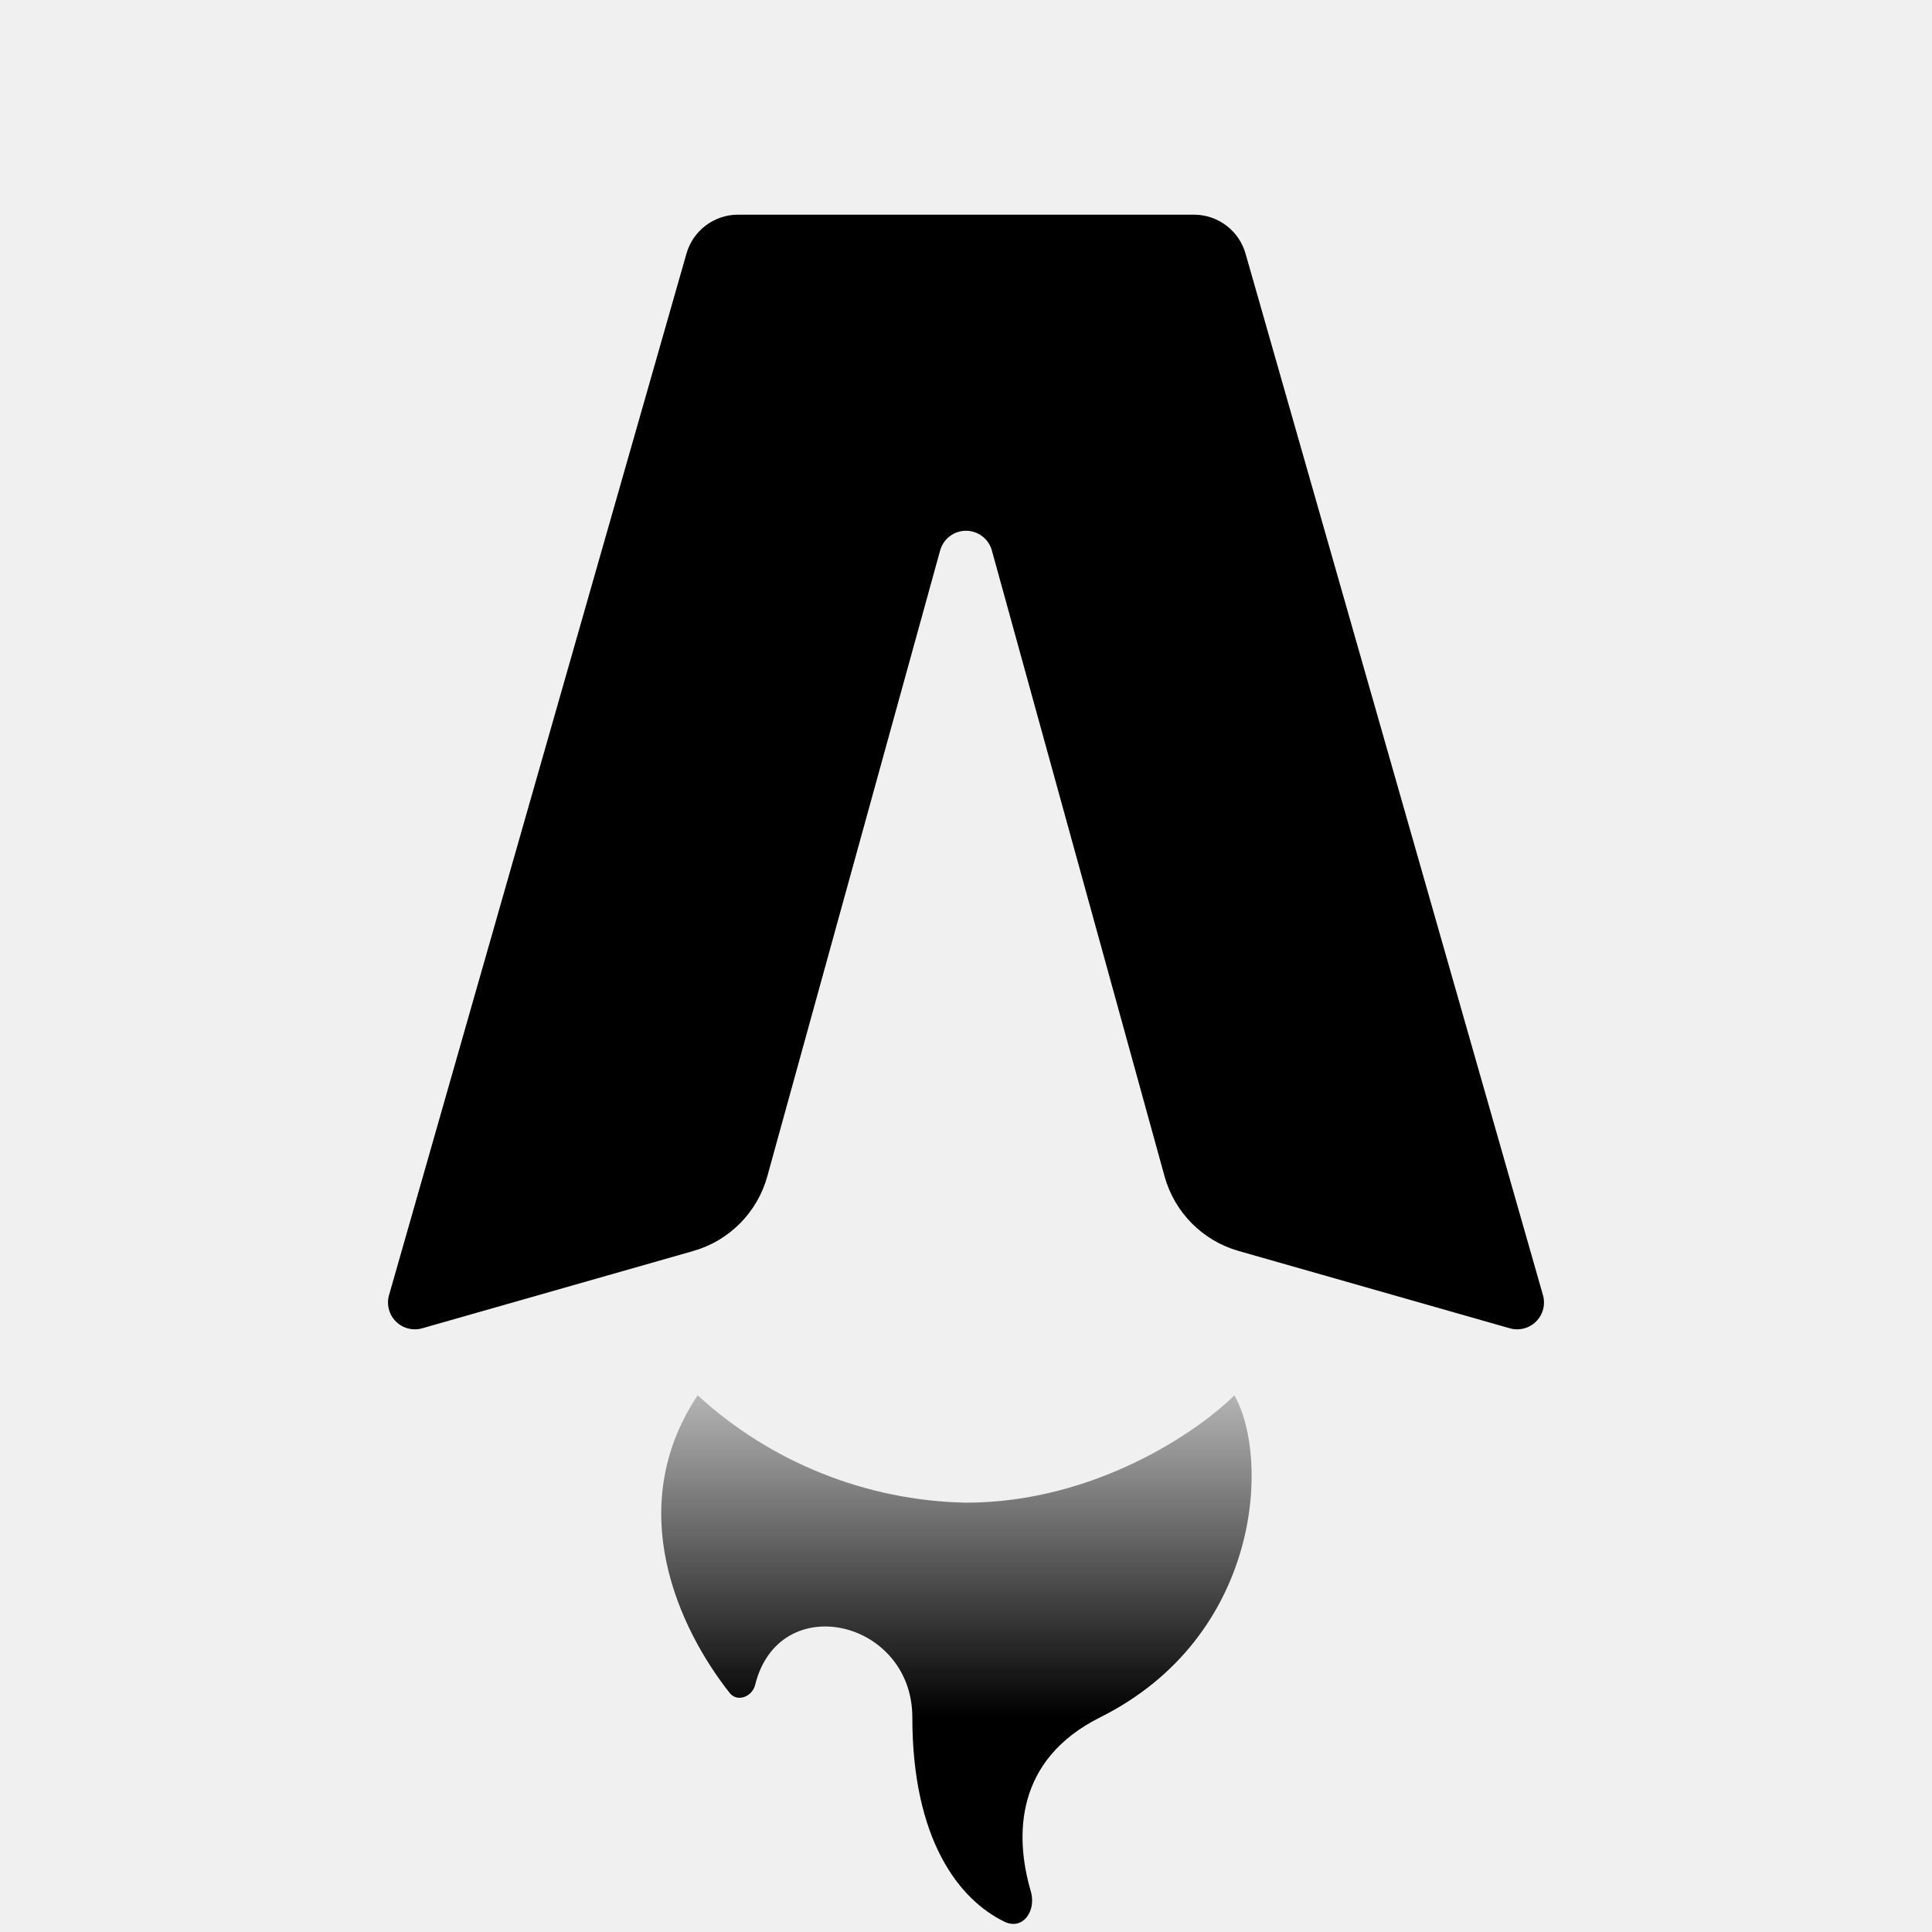
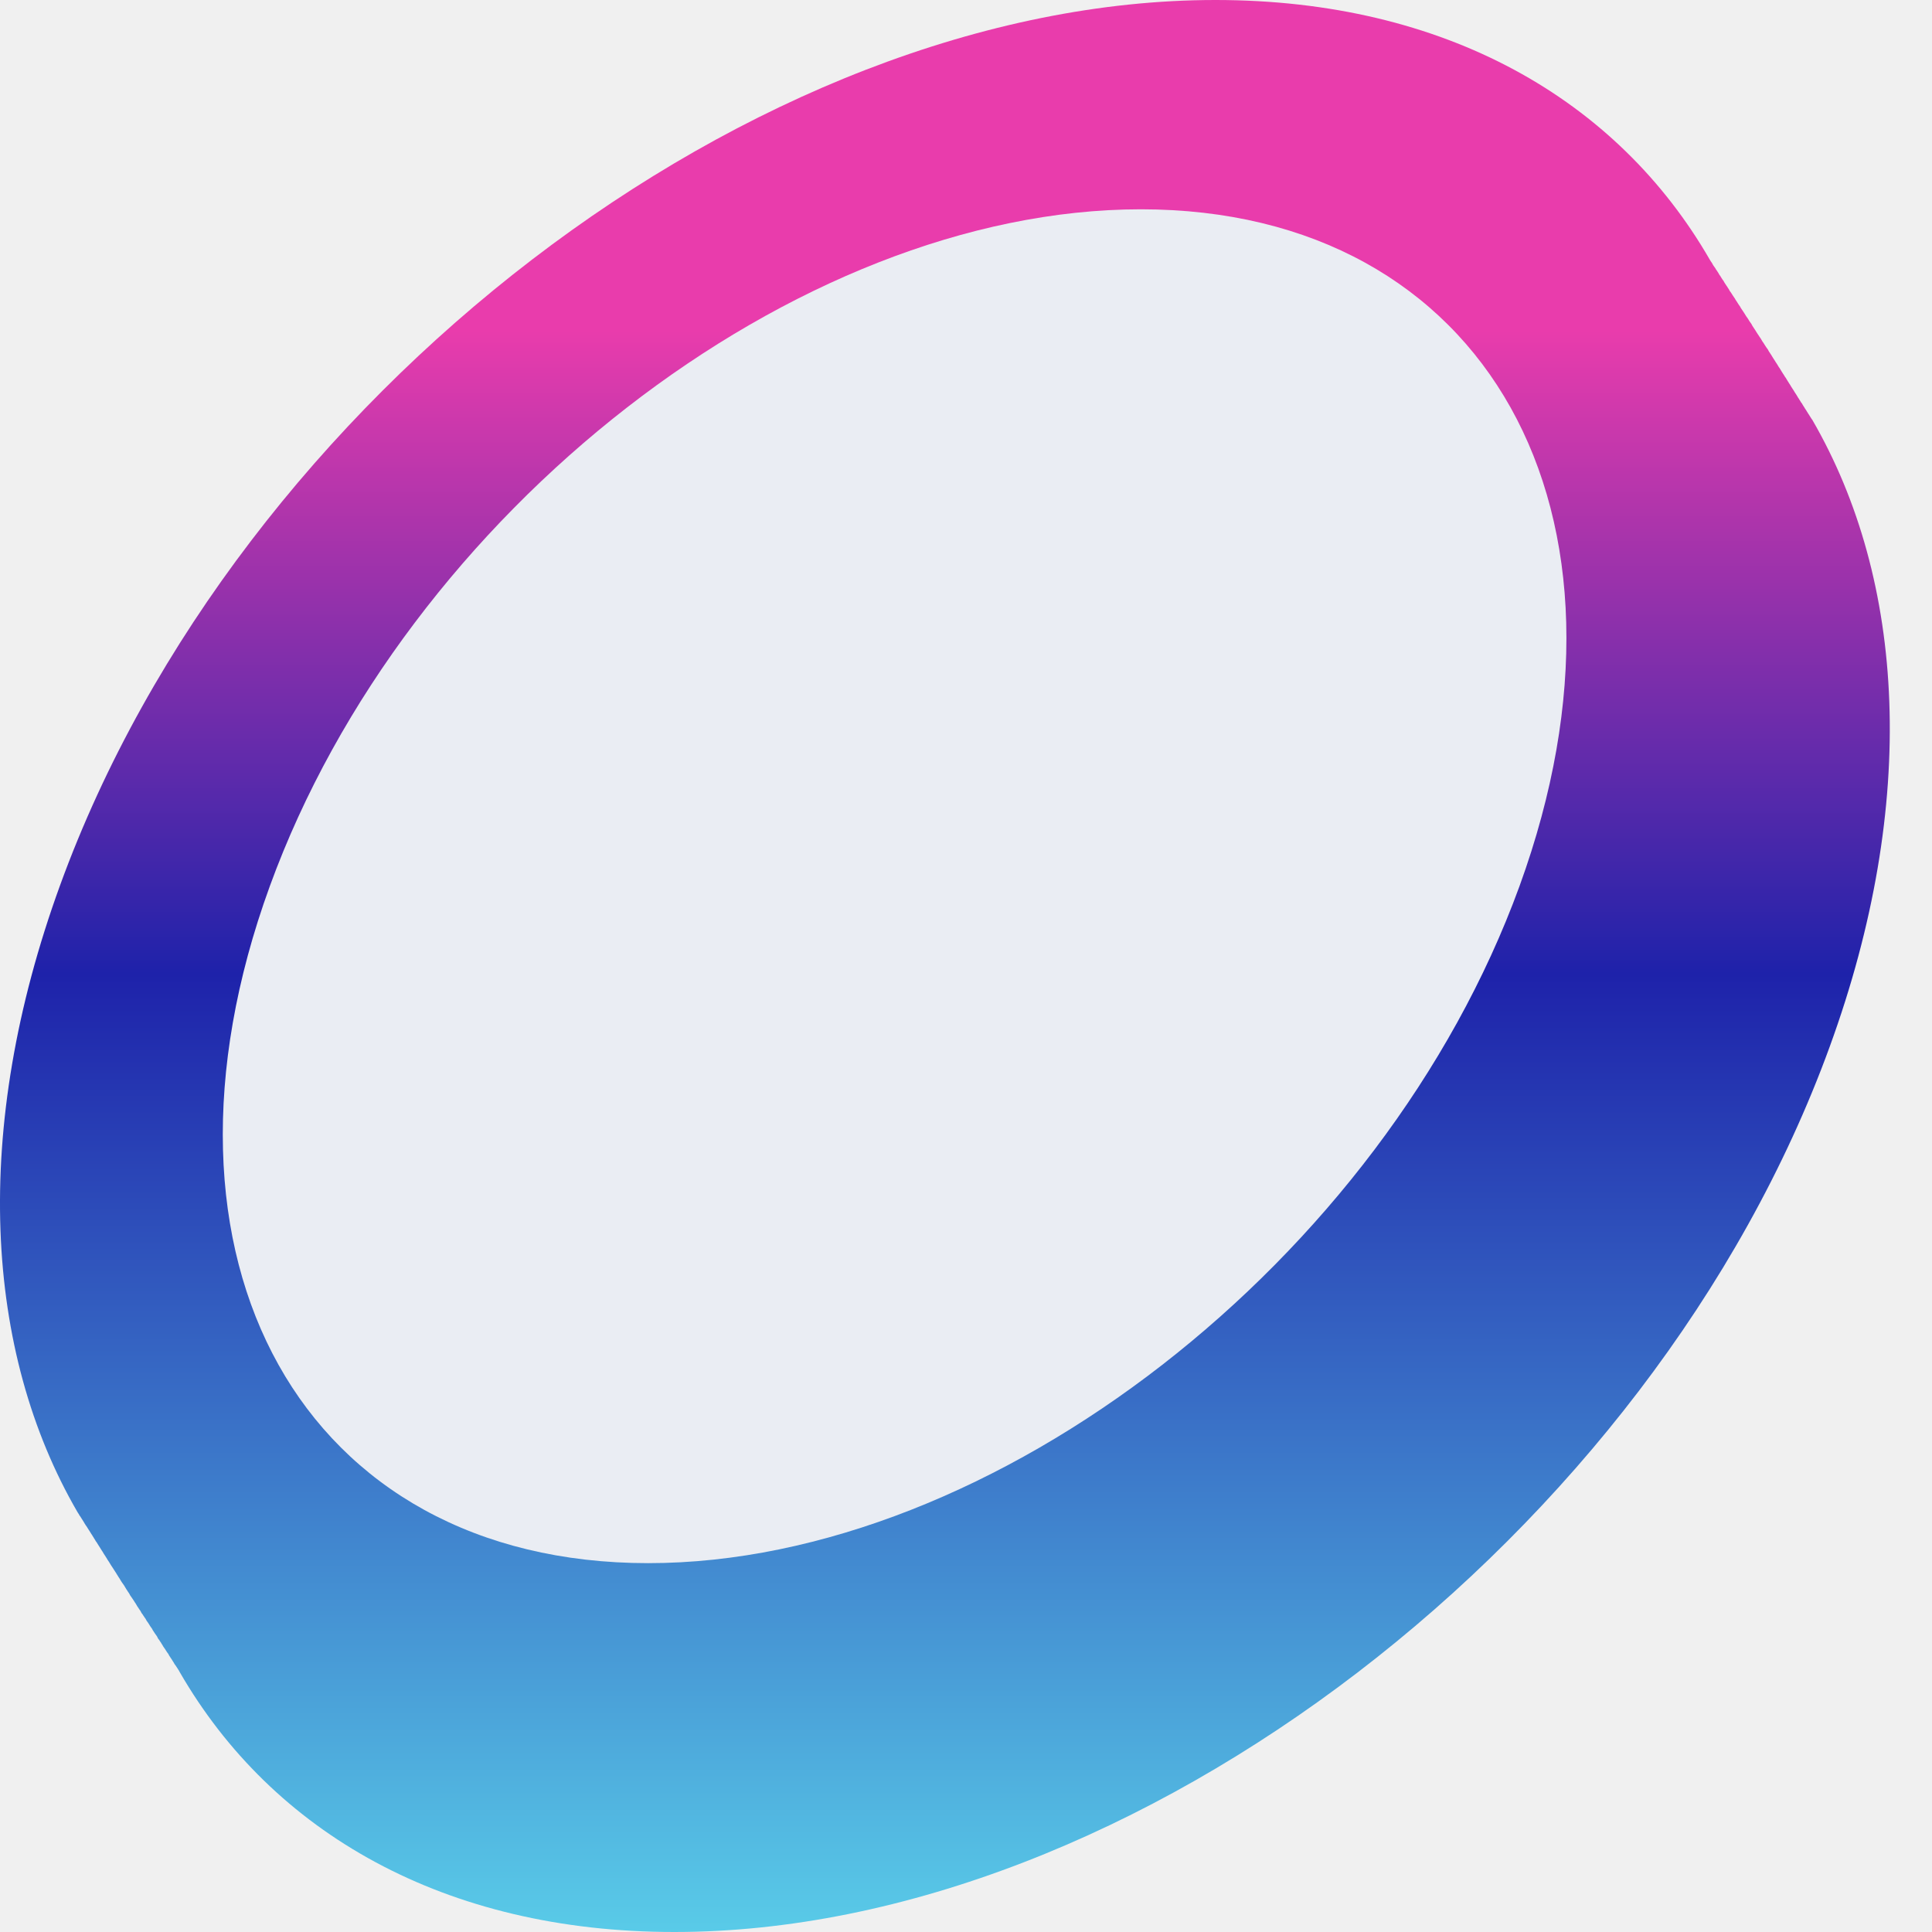
- <svg xmlns="http://www.w3.org/2000/svg" fill="none" viewBox="0 0 36 36">
-   <path fill="#000" d="M22.25 4h-8.5a1 1 0 0 0-.96.73l-5.54 19.4a.5.5 0 0 0 .62.62l5.05-1.44a2 2 0 0 0 1.38-1.4l3.22-11.66a.5.5 0 0 1 .96 0l3.22 11.67a2 2 0 0 0 1.38 1.39l5.05 1.44a.5.5 0 0 0 .62-.62l-5.54-19.4a1 1 0 0 0-.96-.73Z" />
-   <path fill="url(#gradient)" d="M18 28a7.63 7.63 0 0 1-5-2c-1.4 2.1-.35 4.35.6 5.55.14.17.41.07.47-.15.44-1.8 2.93-1.22 2.93.6 0 2.28.87 3.4 1.72 3.81.34.16.59-.2.49-.56-.31-1.05-.29-2.46 1.29-3.25 3-1.5 3.17-4.83 2.5-6-.67.67-2.6 2-5 2Z" />
+ <svg xmlns="http://www.w3.org/2000/svg" width="36" height="36" viewBox="0 0 36 36" fill="none">
+   <g clip-path="url(#clip0_1433_890)">
+     <path d="M33.769 7.822C33.763 7.812 33.754 7.805 33.748 7.793C33.742 7.783 33.736 7.774 33.73 7.764C33.724 7.756 33.721 7.75 33.717 7.743C33.701 7.717 33.684 7.694 33.67 7.669C33.664 7.661 33.66 7.653 33.655 7.644C33.647 7.634 33.641 7.624 33.635 7.615C33.628 7.603 33.622 7.593 33.616 7.583C33.61 7.572 33.602 7.564 33.596 7.552C33.591 7.543 33.583 7.533 33.579 7.521C33.573 7.516 33.569 7.51 33.563 7.502C33.55 7.477 33.532 7.453 33.517 7.428C33.517 7.422 33.511 7.419 33.507 7.413C33.494 7.387 33.476 7.364 33.462 7.339C33.457 7.331 33.451 7.323 33.445 7.314C33.439 7.304 33.433 7.294 33.428 7.285C33.422 7.277 33.418 7.271 33.414 7.263C33.399 7.238 33.381 7.215 33.367 7.19C33.366 7.184 33.362 7.18 33.358 7.174C33.344 7.149 33.325 7.126 33.311 7.1C33.307 7.091 33.3 7.085 33.296 7.075C33.29 7.065 33.282 7.056 33.278 7.044C33.272 7.038 33.269 7.032 33.263 7.025C33.249 6.999 33.232 6.976 33.216 6.951C33.216 6.945 33.21 6.941 33.206 6.935C33.193 6.91 33.175 6.887 33.162 6.862C33.16 6.856 33.154 6.852 33.15 6.846C33.139 6.825 33.123 6.805 33.111 6.782C33.096 6.759 33.08 6.737 33.067 6.714C33.065 6.708 33.061 6.704 33.057 6.699C33.043 6.673 33.024 6.65 33.011 6.625C33.008 6.619 33.005 6.615 33.001 6.609C32.987 6.588 32.974 6.569 32.96 6.547C32.952 6.534 32.946 6.522 32.939 6.508C32.925 6.491 32.913 6.473 32.902 6.456C32.888 6.433 32.871 6.411 32.859 6.388C32.857 6.382 32.851 6.378 32.847 6.373C32.836 6.351 32.82 6.332 32.809 6.309C32.801 6.297 32.793 6.285 32.785 6.274C32.774 6.254 32.76 6.237 32.75 6.221C32.735 6.196 32.719 6.175 32.706 6.151C32.704 6.146 32.7 6.142 32.696 6.136C32.682 6.114 32.669 6.095 32.655 6.074C32.648 6.06 32.642 6.049 32.634 6.035C32.62 6.017 32.609 6 32.597 5.983C32.591 5.971 32.584 5.959 32.576 5.948C32.564 5.928 32.551 5.911 32.539 5.895C32.527 5.874 32.514 5.854 32.502 5.835C32.494 5.823 32.486 5.812 32.479 5.8C32.467 5.781 32.453 5.763 32.444 5.748C32.436 5.734 32.428 5.723 32.422 5.709C32.409 5.691 32.395 5.674 32.386 5.657C32.378 5.645 32.37 5.633 32.364 5.622C32.358 5.61 32.349 5.602 32.343 5.591C32.337 5.581 32.331 5.571 32.325 5.56C32.312 5.542 32.3 5.525 32.289 5.507C32.283 5.495 32.275 5.484 32.267 5.472C32.256 5.453 32.242 5.435 32.23 5.42C32.225 5.406 32.217 5.395 32.209 5.381C32.203 5.371 32.195 5.364 32.19 5.352C32.184 5.342 32.178 5.332 32.17 5.323C32.159 5.303 32.145 5.286 32.135 5.27C32.128 5.257 32.12 5.245 32.114 5.232C32.1 5.214 32.087 5.197 32.077 5.179C32.069 5.168 32.062 5.156 32.056 5.144C32.05 5.133 32.04 5.125 32.034 5.113C32.029 5.104 32.023 5.094 32.017 5.082C32.009 5.072 32.003 5.063 31.997 5.051C31.992 5.041 31.982 5.034 31.976 5.022C31.97 5.012 31.965 5.003 31.959 4.993C31.947 4.974 31.933 4.956 31.922 4.941C31.916 4.927 31.908 4.915 31.901 4.902C31.895 4.892 31.887 4.884 31.881 4.873C31.875 4.863 31.869 4.853 31.862 4.843C30.139 1.853 26.931 0 22.648 0C14.089 0 4.429 7.399 1.12 16.494C-0.539 21.054 -0.292 25.186 1.444 28.176C1.45 28.188 1.458 28.195 1.464 28.207C1.47 28.217 1.478 28.226 1.481 28.238C1.487 28.244 1.491 28.25 1.497 28.258C1.51 28.283 1.528 28.306 1.543 28.331C1.547 28.341 1.553 28.347 1.559 28.356C1.565 28.366 1.571 28.376 1.576 28.387C1.584 28.397 1.59 28.407 1.596 28.419C1.602 28.428 1.611 28.436 1.617 28.448C1.623 28.457 1.629 28.467 1.635 28.477C1.64 28.485 1.644 28.49 1.648 28.498C1.664 28.523 1.681 28.547 1.695 28.572C1.697 28.578 1.701 28.581 1.705 28.587C1.72 28.613 1.737 28.636 1.751 28.661C1.755 28.671 1.761 28.677 1.767 28.686C1.772 28.696 1.78 28.706 1.784 28.717C1.79 28.723 1.794 28.729 1.8 28.737C1.813 28.762 1.831 28.785 1.846 28.811C1.848 28.816 1.852 28.82 1.856 28.826C1.869 28.851 1.887 28.875 1.902 28.9C1.906 28.907 1.914 28.915 1.918 28.925C1.924 28.935 1.93 28.944 1.935 28.954C1.941 28.962 1.945 28.968 1.949 28.975C1.964 29.001 1.982 29.024 1.996 29.049C1.997 29.055 2.001 29.059 2.005 29.065C2.021 29.09 2.038 29.113 2.052 29.138C2.054 29.144 2.058 29.148 2.061 29.154C2.073 29.175 2.089 29.195 2.102 29.216C2.116 29.241 2.133 29.263 2.147 29.286C2.149 29.292 2.153 29.296 2.157 29.301C2.17 29.327 2.188 29.35 2.203 29.375C2.203 29.381 2.209 29.385 2.213 29.391C2.226 29.412 2.24 29.431 2.252 29.455C2.259 29.466 2.267 29.478 2.275 29.49C2.287 29.509 2.3 29.526 2.312 29.542C2.325 29.567 2.341 29.589 2.354 29.612C2.356 29.618 2.36 29.622 2.364 29.627C2.376 29.649 2.391 29.668 2.405 29.689C2.413 29.703 2.419 29.715 2.426 29.728C2.44 29.746 2.452 29.763 2.463 29.781C2.477 29.804 2.494 29.825 2.508 29.849C2.508 29.855 2.514 29.858 2.518 29.864C2.531 29.886 2.545 29.905 2.556 29.928C2.564 29.94 2.572 29.951 2.58 29.963C2.591 29.983 2.605 30 2.616 30.015C2.622 30.029 2.63 30.041 2.636 30.054C2.65 30.072 2.663 30.089 2.673 30.107C2.684 30.126 2.7 30.145 2.712 30.163C2.719 30.177 2.725 30.188 2.733 30.202C2.747 30.219 2.758 30.237 2.77 30.254C2.776 30.266 2.783 30.277 2.791 30.289C2.803 30.309 2.816 30.326 2.828 30.341C2.834 30.355 2.842 30.367 2.849 30.38C2.855 30.39 2.863 30.398 2.869 30.41C2.875 30.419 2.882 30.429 2.888 30.439C2.9 30.458 2.913 30.475 2.925 30.491C2.931 30.505 2.939 30.516 2.944 30.53C2.958 30.547 2.972 30.565 2.981 30.582C2.989 30.594 2.997 30.605 3.005 30.617C3.008 30.629 3.018 30.637 3.024 30.648C3.03 30.658 3.036 30.668 3.041 30.679C3.055 30.697 3.067 30.714 3.078 30.732C3.084 30.743 3.092 30.755 3.1 30.767C3.111 30.786 3.125 30.803 3.137 30.819C3.142 30.832 3.15 30.844 3.158 30.858C3.164 30.867 3.171 30.875 3.177 30.887C3.183 30.896 3.191 30.906 3.197 30.916C3.204 30.928 3.21 30.937 3.216 30.947C3.222 30.959 3.23 30.966 3.236 30.978C3.241 30.988 3.247 30.997 3.253 31.009C3.267 31.026 3.28 31.044 3.29 31.061C3.298 31.073 3.305 31.085 3.313 31.096C3.317 31.108 3.327 31.116 3.333 31.127C3.338 31.137 3.344 31.147 3.35 31.159C5.075 34.147 8.283 36 12.565 36C21.125 36 30.783 28.601 34.093 19.506C35.754 14.946 35.504 10.814 33.769 7.822Z" fill="url(#paint0_linear_1433_890)" />
+     <path d="M28.313 16.514C25.776 23.48 18.509 29.127 12.079 29.127C5.648 29.127 2.492 23.48 5.027 16.514C7.561 9.547 14.828 3.9 21.259 3.9C27.69 3.9 30.847 9.547 28.313 16.514Z" fill="#EAEDF3" />
+   </g>
  <defs>
-     <linearGradient id="gradient" x1="16" x2="16" y1="32" y2="24" gradientUnits="userSpaceOnUse">
-       <stop stop-color="#000" />
-       <stop offset="1" stop-color="#000" stop-opacity="0" />
+     <linearGradient id="paint0_linear_1433_890" x1="17.607" y1="0" x2="17.607" y2="36" gradientUnits="userSpaceOnUse">
+       <stop offset="0.171" stop-color="#E93CAC" />
+       <stop offset="0.504" stop-color="#1E22AA" />
+       <stop offset="1" stop-color="#59CBE8" />
    </linearGradient>
+     <clipPath id="clip0_1433_890">
+       <rect width="36" height="36" fill="white" />
+     </clipPath>
  </defs>
-   <style>
-     @media (prefers-color-scheme:dark){:root{filter:invert(100%)}}
-   </style>
</svg>
